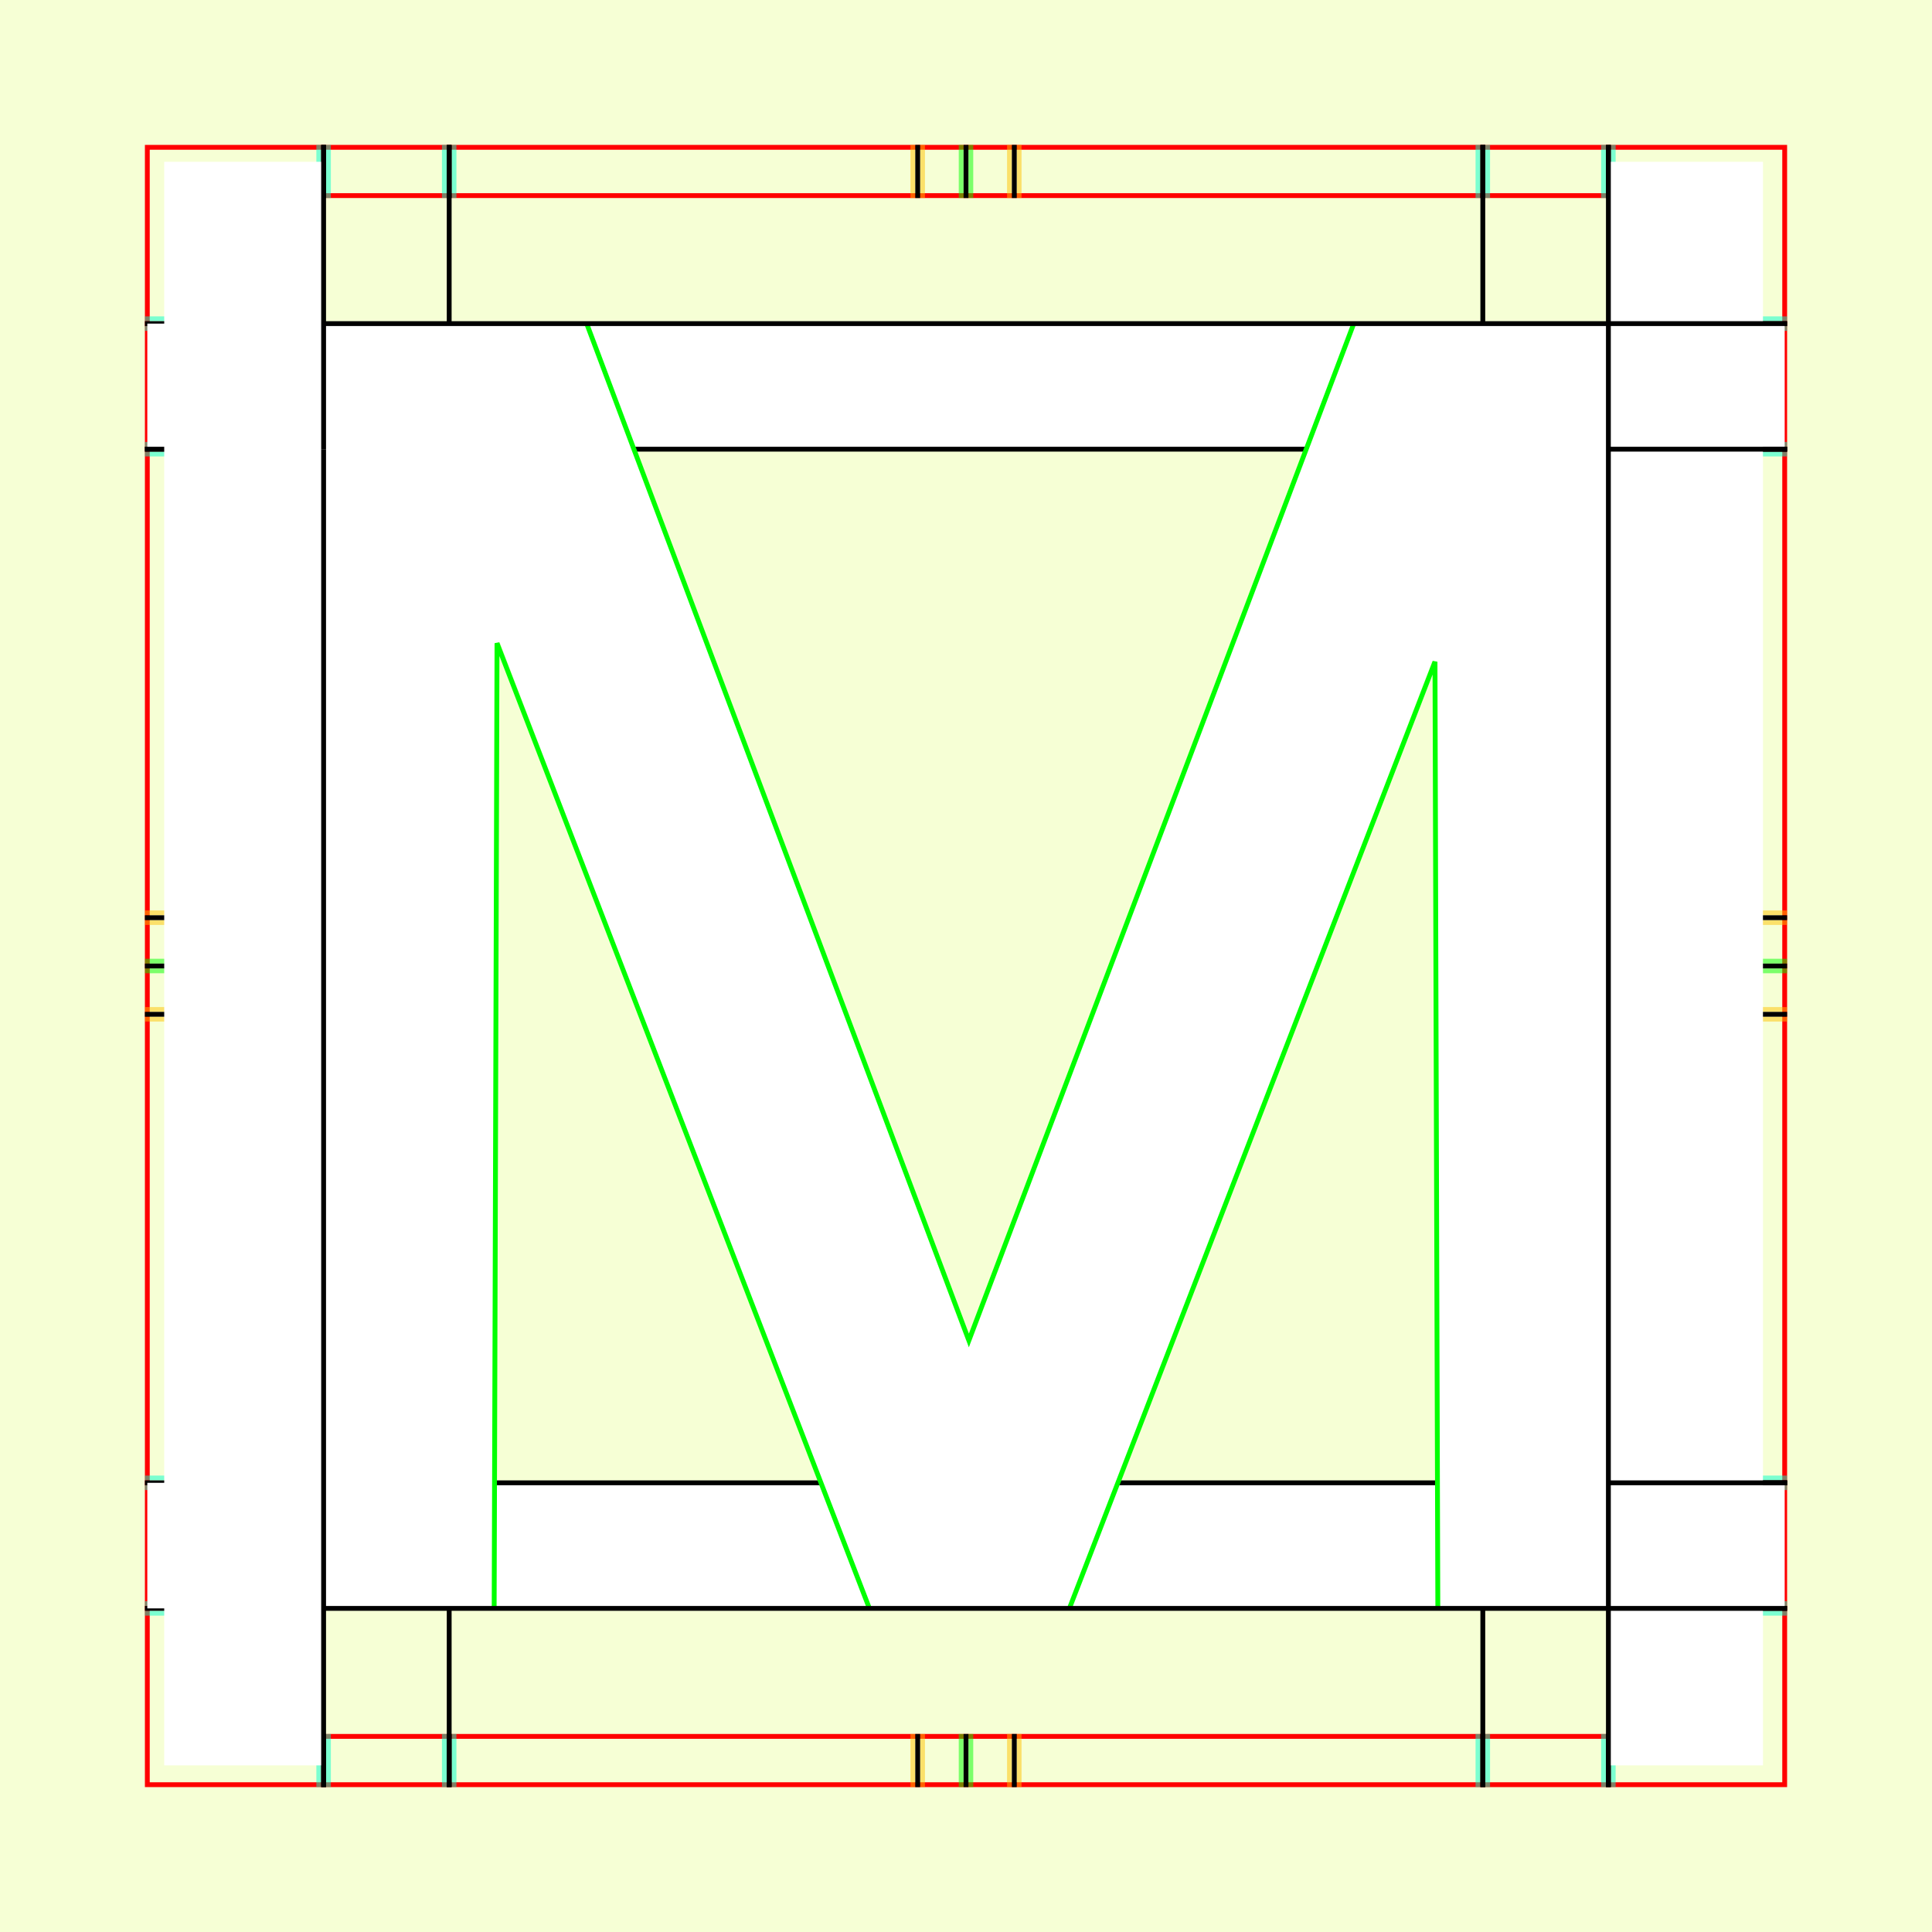
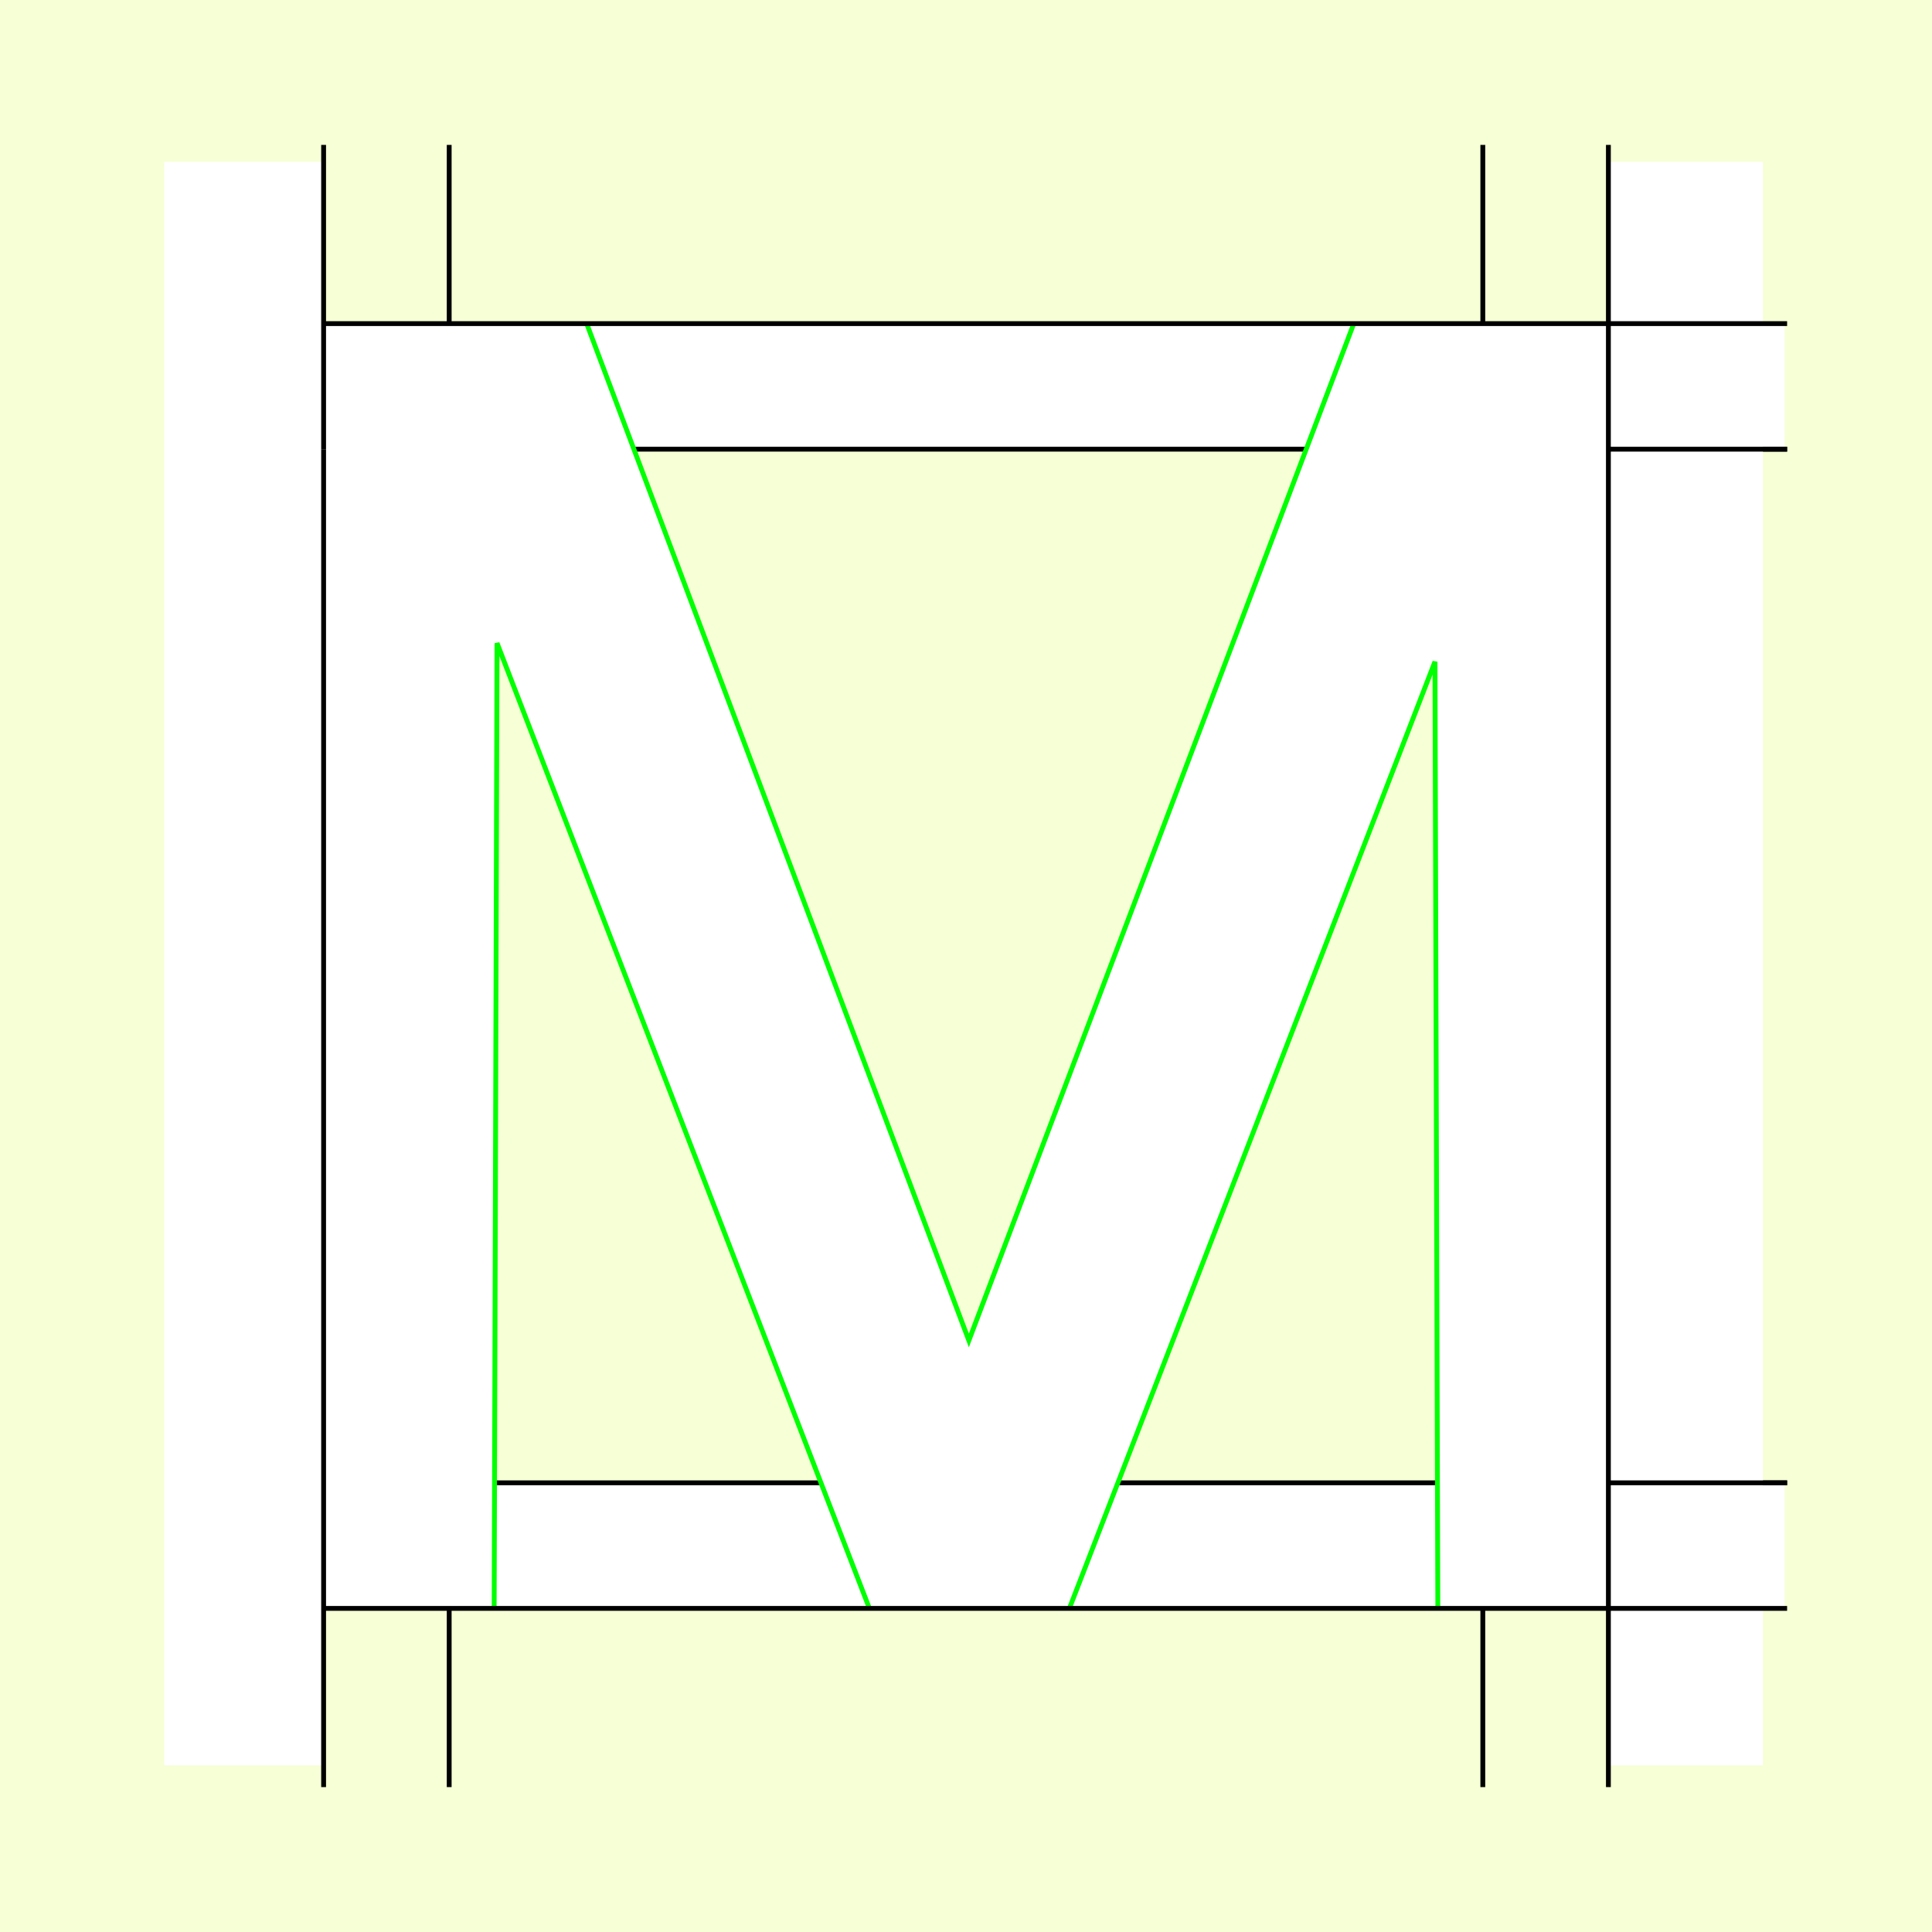
<svg xmlns="http://www.w3.org/2000/svg" style="display:inline" version="1.1" id="svg2902" height="400" width="400">
  <defs id="defs2904">
    <clipPath clipPathUnits="userSpaceOnUse" id="clipPath5174">
      <path id="path5176" style="opacity:0.5;fill:#00ff00;stroke:#00ff00;stroke-width:1px;stroke-linecap:square;display:inline" d="m 436.27,600.114 -232.095,134 -169.5,-293.583 232.095,-134 z" />
    </clipPath>
    <clipPath clipPathUnits="userSpaceOnUse" id="clipPath5174-5">
      <path id="path5176-9" style="opacity:0.5;fill:#00ff00;stroke:#00ff00;stroke-width:1px;stroke-linecap:square;display:inline" d="m 436.27,600.114 -232.095,134 -169.5,-293.583 232.095,-134 z" />
    </clipPath>
    <clipPath clipPathUnits="userSpaceOnUse" id="clipPath3238">
      <path d="m 461.27,643.416 -232.095,134 -169.5,-293.583 232.095,-134 z" style="opacity:0.5;fill:#00ff00;stroke:#00ff00;stroke-width:1px;stroke-linecap:square;display:inline" id="path3240" />
    </clipPath>
  </defs>
  <g id="bg">
    <path style="fill:#f6ffd5" d="M 400,0 400,400 0,400 0,0 z" id="bgrect" />
  </g>
-   
- tmp/TMP.change:<g id="XX_referenz" style="display:inline">
+   <g id="XX_referenz" style="display:none">
    <path id="innerframe" style="fill:none;stroke:#ff0000;stroke-width:1" d="m 40.5,40.5 319,0 0,319 -319,0 0,-319 z" />
    <path id="outerframe" style="fill:none;stroke:#ff0000;stroke-width:1" d="m 30.5,30.5 339,0 0,339 -339,0 0,-339 z" />
    <path style="opacity:0.5;fill:none;stroke:#ffc200;stroke-width:1px;stroke-linecap:square" d="m 189,30.5 0,10" id="ref-S-top-1" />
    <path style="opacity:0.5;fill:none;stroke:#ffc200;stroke-width:1px;stroke-linecap:square" d="m 191,30.5 0,10" id="ref-S-top-2" />
    <path style="opacity:0.5;fill:none;stroke:#ffc200;stroke-width:1px;stroke-linecap:square" d="m 209,30.5 0,10" id="ref-S-top-3" />
    <path style="opacity:0.5;fill:none;stroke:#ffc200;stroke-width:1px;stroke-linecap:square" d="m 211,30.5 0,10" id="ref-S-top-4" />
    <path style="opacity:0.5;fill:none;stroke:#00ff00;stroke-width:1px;stroke-linecap:square" d="m 199,30.5 0,10" id="ref-I-top-1" />
    <path style="opacity:0.5;fill:none;stroke:#00ff00;stroke-width:1px;stroke-linecap:square" d="m 201,30.5 0,10" id="ref-I-top-2" />
    <path style="opacity:0.5;fill:none;stroke:#00ffcc;stroke-width:1px;stroke-linecap:square" d="m 66,30.5 0,10" id="ref-C-top-1" />
    <path style="opacity:0.5;fill:none;stroke:#00ffcc;stroke-width:1px;stroke-linecap:square" d="m 68,30.5 0,10" id="ref-C-top-2" />
    <path style="opacity:0.5;fill:none;stroke:#00ffcc;stroke-width:1px;stroke-linecap:square" d="m 92,30.5 0,10" id="ref-C-top-3" />
    <path style="opacity:0.5;fill:none;stroke:#00ffcc;stroke-width:1px;stroke-linecap:square" d="m 94,30.5 0,10" id="ref-C-top-4" />
    <path style="opacity:0.5;fill:none;stroke:#00ffcc;stroke-width:1px;stroke-linecap:square" d="m 306,30.5 0,10" id="ref-C-top-5" />
    <path style="opacity:0.5;fill:none;stroke:#00ffcc;stroke-width:1px;stroke-linecap:square" d="m 308,30.5 0,10" id="ref-C-top-6" />
    <path style="opacity:0.5;fill:none;stroke:#00ffcc;stroke-width:1px;stroke-linecap:square" d="m 332,30.5 0,10" id="ref-C-top-7" />
    <path style="opacity:0.5;fill:none;stroke:#00ffcc;stroke-width:1px;stroke-linecap:square" d="m 334,30.5 0,10" id="ref-C-top-8" />
    <path style="opacity:0.5;fill:none;stroke:#ffc200;stroke-width:1px;stroke-linecap:square" d="m 369.5,189 -10,0" id="ref-S-right-1" />
    <path style="opacity:0.5;fill:none;stroke:#ffc200;stroke-width:1px;stroke-linecap:square" d="m 369.5,191 -10,0" id="ref-S-right-2" />
    <path style="opacity:0.5;fill:none;stroke:#ffc200;stroke-width:1px;stroke-linecap:square" d="m 369.5,209 -10,0" id="ref-S-right-3" />
    <path style="opacity:0.5;fill:none;stroke:#ffc200;stroke-width:1px;stroke-linecap:square" d="m 369.5,211 -10,0" id="ref-S-right-4" />
    <path style="opacity:0.5;fill:none;stroke:#00ff00;stroke-width:1px;stroke-linecap:square" d="m 369.5,199 -10,0" id="ref-I-right-1" />
    <path style="opacity:0.5;fill:none;stroke:#00ff00;stroke-width:1px;stroke-linecap:square" d="m 369.5,201 -10,0" id="ref-I-right-2" />
    <path style="opacity:0.5;fill:none;stroke:#00ffcc;stroke-width:1px;stroke-linecap:square" d="m 369.5,66 -10,0" id="ref-C-right-1" />
    <path style="opacity:0.5;fill:none;stroke:#00ffcc;stroke-width:1px;stroke-linecap:square" d="m 369.5,68 -10,0" id="ref-C-right-2" />
    <path style="opacity:0.5;fill:none;stroke:#00ffcc;stroke-width:1px;stroke-linecap:square" d="m 369.5,92 -10,0" id="ref-C-right-3" />
    <path style="opacity:0.5;fill:none;stroke:#00ffcc;stroke-width:1px;stroke-linecap:square" d="m 369.5,94 -10,0" id="ref-C-right-4" />
    <path style="opacity:0.5;fill:none;stroke:#00ffcc;stroke-width:1px;stroke-linecap:square" d="m 369.5,306 -10,0" id="ref-C-right-5" />
    <path style="opacity:0.5;fill:none;stroke:#00ffcc;stroke-width:1px;stroke-linecap:square" d="m 369.5,308 -10,0" id="ref-C-right-6" />
    <path style="opacity:0.5;fill:none;stroke:#00ffcc;stroke-width:1px;stroke-linecap:square" d="m 369.5,332 -10,0" id="ref-C-right-7" />
    <path style="opacity:0.5;fill:none;stroke:#00ffcc;stroke-width:1px;stroke-linecap:square" d="m 369.5,334 -10,0" id="ref-C-right-8" />
    <path style="opacity:0.5;fill:none;stroke:#ffc200;stroke-width:1px;stroke-linecap:square" d="m 189,369.5 0,-10" id="ref-S-bottom-1" />
    <path style="opacity:0.5;fill:none;stroke:#ffc200;stroke-width:1px;stroke-linecap:square" d="m 191,369.5 0,-10" id="ref-S-bottom-2" />
    <path style="opacity:0.5;fill:none;stroke:#ffc200;stroke-width:1px;stroke-linecap:square" d="m 209,369.5 0,-10" id="ref-S-bottom-3" />
    <path style="opacity:0.5;fill:none;stroke:#ffc200;stroke-width:1px;stroke-linecap:square" d="m 211,369.5 0,-10" id="ref-S-bottom-4" />
    <path style="opacity:0.5;fill:none;stroke:#00ff00;stroke-width:1px;stroke-linecap:square" d="m 199,369.5 0,-10" id="ref-I-bottom-1" />
    <path style="opacity:0.5;fill:none;stroke:#00ff00;stroke-width:1px;stroke-linecap:square" d="m 201,369.5 0,-10" id="ref-I-bottom-2" />
    <path style="opacity:0.5;fill:none;stroke:#00ffcc;stroke-width:1px;stroke-linecap:square" d="m 66,369.5 0,-10" id="ref-C-bottom-1" />
    <path style="opacity:0.5;fill:none;stroke:#00ffcc;stroke-width:1px;stroke-linecap:square" d="m 68,369.5 0,-10" id="ref-C-bottom-2" />
    <path style="opacity:0.5;fill:none;stroke:#00ffcc;stroke-width:1px;stroke-linecap:square" d="m 92,369.5 0,-10" id="ref-C-bottom-3" />
    <path style="opacity:0.5;fill:none;stroke:#00ffcc;stroke-width:1px;stroke-linecap:square" d="m 94,369.5 0,-10" id="ref-C-bottom-4" />
    <path style="opacity:0.5;fill:none;stroke:#00ffcc;stroke-width:1px;stroke-linecap:square" d="m 306,369.5 0,-10" id="ref-C-bottom-5" />
    <path style="opacity:0.5;fill:none;stroke:#00ffcc;stroke-width:1px;stroke-linecap:square" d="m 308,369.5 0,-10" id="ref-C-bottom-6" />
    <path style="opacity:0.5;fill:none;stroke:#00ffcc;stroke-width:1px;stroke-linecap:square" d="m 332,369.5 0,-10" id="ref-C-bottom-7" />
    <path style="opacity:0.5;fill:none;stroke:#00ffcc;stroke-width:1px;stroke-linecap:square" d="m 334,369.5 0,-10" id="ref-C-bottom-8" />
    <path style="opacity:0.5;fill:none;stroke:#ffc200;stroke-width:1px;stroke-linecap:square" d="m 30.5,189 10,0" id="ref-S-left-1" />
    <path style="opacity:0.5;fill:none;stroke:#ffc200;stroke-width:1px;stroke-linecap:square" d="m 30.5,191 10,0" id="ref-S-left-2" />
    <path style="opacity:0.5;fill:none;stroke:#ffc200;stroke-width:1px;stroke-linecap:square" d="m 30.5,209 10,0" id="ref-S-left-3" />
    <path style="opacity:0.5;fill:none;stroke:#ffc200;stroke-width:1px;stroke-linecap:square" d="m 30.5,211 10,0" id="ref-S-left-4" />
    <path style="opacity:0.5;fill:none;stroke:#00ff00;stroke-width:1px;stroke-linecap:square" d="m 40.5,199 -10,0" id="ref-I-left-1" />
    <path style="opacity:0.5;fill:none;stroke:#00ff00;stroke-width:1px;stroke-linecap:square" d="m 40.5,201 -10,0" id="ref-I-left-2" />
    <path style="opacity:0.5;fill:none;stroke:#00ffcc;stroke-width:1px;stroke-linecap:square" d="m 30.5,66 10,0" id="ref-C-left-1" />
    <path style="opacity:0.5;fill:none;stroke:#00ffcc;stroke-width:1px;stroke-linecap:square" d="m 30.5,68 10,0" id="ref-C-left-2" />
    <path style="opacity:0.5;fill:none;stroke:#00ffcc;stroke-width:1px;stroke-linecap:square" d="m 30.5,92 10,0" id="ref-C-left-3" />
    <path style="opacity:0.5;fill:none;stroke:#00ffcc;stroke-width:1px;stroke-linecap:square" d="m 30.5,94 10,0" id="ref-C-left-4" />
    <path style="opacity:0.5;fill:none;stroke:#00ffcc;stroke-width:1px;stroke-linecap:square" d="m 30.5,306 10,0" id="ref-C-left-5" />
    <path style="opacity:0.5;fill:none;stroke:#00ffcc;stroke-width:1px;stroke-linecap:square" d="m 30.5,308 10,0" id="ref-C-left-6" />
    <path style="opacity:0.5;fill:none;stroke:#00ffcc;stroke-width:1px;stroke-linecap:square" d="m 30.5,332 10,0" id="ref-C-left-7" />
    <path style="opacity:0.5;fill:none;stroke:#00ffcc;stroke-width:1px;stroke-linecap:square" d="m 30.5,334 10,0" id="ref-C-left-8" />
    <path style="fill:none;stroke:#000000;stroke-width:1px;stroke-linecap:square" d="m 190,30.5 0,10" id="S-top-1" />
    <path style="fill:none;stroke:#000000;stroke-width:1px;stroke-linecap:square" d="m 210,30.5 0,10" id="S-top-2" />
    <path style="fill:none;stroke:#000000;stroke-width:1px;stroke-linecap:square" d="m 369.5,190 -10,0" id="S-right-1" />
    <path style="fill:none;stroke:#000000;stroke-width:1px;stroke-linecap:square" d="m 369.5,210 -10,0" id="S-right-2" />
    <path style="fill:none;stroke:#000000;stroke-width:1px;stroke-linecap:square" d="m 190,369.5 0,-10" id="S-bottom-1" />
    <path style="fill:none;stroke:#000000;stroke-width:1px;stroke-linecap:square" d="m 210,369.5 0,-10" id="S-bottom-2" />
    <path style="fill:none;stroke:#000000;stroke-width:1px;stroke-linecap:square" d="m 30.5,190 10,0" id="S-left-1" />
    <path style="fill:none;stroke:#000000;stroke-width:1px;stroke-linecap:square" d="m 30.5,210 10,0" id="S-left-2" />
    <path style="fill:none;stroke:#000000;stroke-width:1px;stroke-linecap:square" d="m 200,30.5 0,10" id="I-top-1" />
    <path style="fill:none;stroke:#000000;stroke-width:1px;stroke-linecap:square" d="m 369.5,200 -10,0" id="I-right-1" />
    <path style="fill:none;stroke:#000000;stroke-width:1px;stroke-linecap:square" d="m 200,369.5 0,-10" id="I-bottom-1" />
    <path style="fill:none;stroke:#000000;stroke-width:1px;stroke-linecap:square" d="m 40.5,200 -10,0" id="I-left-1" />
    <path style="fill:none;stroke:#000000;stroke-width:1px;stroke-linecap:square" d="m 67,30.5 0,10" id="C-top-1" />
    <path style="fill:none;stroke:#000000;stroke-width:1px;stroke-linecap:square" d="m 93,30.5 0,10" id="C-top-2" />
    <path style="fill:none;stroke:#000000;stroke-width:1px;stroke-linecap:square" d="m 307,30.5 0,10" id="C-top-3" />
    <path style="fill:none;stroke:#000000;stroke-width:1px;stroke-linecap:square" d="m 333,30.5 0,10" id="C-top-4" />
    <path style="fill:none;stroke:#000000;stroke-width:1px;stroke-linecap:square" d="m 369.5,67 -10,0" id="C-right-1" />
    <path style="fill:none;stroke:#000000;stroke-width:1px;stroke-linecap:square" d="m 369.5,93 -10,0" id="C-right-2" />
    <path style="fill:none;stroke:#000000;stroke-width:1px;stroke-linecap:square" d="m 369.5,307 -10,0" id="C-right-3" />
    <path style="fill:none;stroke:#000000;stroke-width:1px;stroke-linecap:square" d="m 369.5,333 -10,0" id="C-right-4" />
    <path style="fill:none;stroke:#000000;stroke-width:1px;stroke-linecap:square" d="m 67,369.5 0,-10" id="C-bottom-1" />
    <path style="fill:none;stroke:#000000;stroke-width:1px;stroke-linecap:square" d="m 93,369.5 0,-10" id="C-bottom-2" />
    <path style="fill:none;stroke:#000000;stroke-width:1px;stroke-linecap:square" d="m 307,369.5 0,-10" id="C-bottom-3" />
    <path style="fill:none;stroke:#000000;stroke-width:1px;stroke-linecap:square" d="m 333,369.5 0,-10" id="C-bottom-4" />
    <path style="fill:none;stroke:#000000;stroke-width:1px;stroke-linecap:square" d="m 30.5,67 10,0" id="C-left-1" />
    <path style="fill:none;stroke:#000000;stroke-width:1px;stroke-linecap:square" d="m 30.5,93 10,0" id="C-left-2" />
    <path style="fill:none;stroke:#000000;stroke-width:1px;stroke-linecap:square" d="m 30.5,307 10,0" id="C-left-3" />
    <path style="fill:none;stroke:#000000;stroke-width:1px;stroke-linecap:square" d="m 30.5,333 10,0" id="C-left-4" />
  </g>
-   
- tmp/TMP.change:<g id="g3149" zpos="-300" style="display:inline">
-     <path id="path3147" d="m 30.5,307 0,26 339,0 0,-26 z" style="fill:#ffffff;stroke:none;display:inline" />
-     <path style="fill:#ffffff;stroke:none;display:inline" d="m 30.5,67 0,26 339,0 0,-26 z" id="path3118" />
+   <g id="g3149" zpos="-300" style="display:inline">
+     <path id="path3147" d="m 67,307 0,26 302.5,0 0,-26 z" style="fill:#ffffff;stroke:none;display:inline" />
+     <path style="fill:#ffffff;stroke:none;display:inline" d="m 67,67 0,26 302.5,0 0,-26 z" id="path3118" />
    <path style="fill:none;stroke:#000000;stroke-width:1px;stroke-linecap:square;display:inline" d="m 307,93.5 0,213" id="path3178-9" />
-     <path style="fill:none;stroke:#000000;stroke-width:1px;stroke-linecap:square;display:inline" d="m 369.5,307 -10,0 -285,0 -10,0" id="C-right-3-7" />
-     <path style="fill:none;stroke:#000000;stroke-width:1px;stroke-linecap:square;display:inline" d="m 30.5,93 10,0 319,0 10,0" id="C-left-2-6" />
+     <path style="fill:none;stroke:#000000;stroke-width:1px;stroke-linecap:square;display:inline" d="m 369.5,307 -10,0 -282.5,0 -10,0" id="C-right-3-7" />
+     <path style="fill:none;stroke:#000000;stroke-width:1px;stroke-linecap:square;display:inline" d="m 66.5,93 10,0 283,0 10,0" id="C-left-2-6" />
  </g>
-   
- tmp/TMP.master:<g zpos="-200" style="display:none" id="g3125">
+   <g zpos="-200" style="display:none" id="g3125">
    <path style="fill:#ffffff;stroke:none" d="m 112.812,67 0,264.125 c 0,0.648 0.037,1.263 0.062,1.875 l 29.156,0 c 0.041,-0.739 0.062,-1.491 0.062,-2.281 l 0,-212.781 60.5,100.469 c 4.746,8.108 9.483,12.062 14.625,12.062 4.944,0 9.89,-4.163 15.031,-12.469 l 61.719,-100.469 0,212.188 c 0,1.149 0.051,2.233 0.125,3.281 l 29,0 c 0.076,-1.048 0.125,-2.132 0.125,-3.281 L 323.219,67 290.125,67 216.438,186.344 145.656,67 112.812,67 z" id="path3136" />
    <path style="fill:none;stroke:#00ff00;stroke-width:1px;display:inline" d="m 112.812,67 0,269.125 m 210.406,-1.406 0,-267.719 M 290.125,67 216.438,186.344 145.656,67 m -3.562,268.719 0,-217.781 60.5,100.469 c 4.746,8.108 9.483,12.062 14.625,12.062 4.944,0 9.89,-4.163 15.031,-12.469 l 61.719,-100.469 0,217.188" id="path3136-6" />
  </g>
- 
- 
-   
- tmp/TMP.master:
- tmp/TMP.master:
- tmp/TMP.master:<g zpos="-200" style="display:none" id="g3141">
+   <g zpos="-200" style="display:none" id="g3141">
    <path style="fill:#ffffff;stroke:none" d="m 104.469,67 1.125,266 37.312,0 0.406,-229 37.25,53.062 0,6.5 c 0,7.29 0.41,7.697 1.625,10.938 1.215,3.24 4.854,7.692 8.094,9.312 1.62,1.215 4.853,2.408 7.688,2.812 4.05,0.405 8.918,-0.789 12.562,-3.219 2.025,-1.215 4.848,-4.475 6.062,-6.5 2.43,-3.645 2.844,-6.46 2.844,-13.75 l 0,-6.094 37.25,-53.062 0.781,229 37.719,0 0.375,-266 -60.781,0 -35.375,48.969 -34.5,-48.969 -60.438,0 z" id="path3152" />
    <path style="fill:none;stroke:#00ff00;stroke-width:1px;display:inline" d="m 104.469,67 1.125,266 m 37.312,0 0.406,-229 37.25,53.062 0,6.5 c 0,7.29 0.41,7.697 1.625,10.938 1.215,3.24 4.854,7.692 8.094,9.312 1.62,1.215 4.853,2.408 7.688,2.812 4.05,0.405 8.918,-0.789 12.562,-3.219 2.025,-1.215 4.848,-4.475 6.062,-6.5 2.43,-3.645 2.844,-6.46 2.844,-13.75 l 0,-6.094 37.25,-53.062 0.781,229 m 37.719,0 0.375,-266 m -60.781,0 -35.375,48.969 L 164.906,67" id="path3152-5" />
  </g>
- 
- 
-   
- tmp/TMP.master:
- tmp/TMP.master:
- tmp/TMP.master:<g zpos="-200" style="display:none" id="g3157">
+   <g zpos="-200" style="display:none" id="g3157">
    <path style="fill:#ffffff;stroke:none" d="M 97.438,67 C 90.398,74.836 86.003,85.505 84.219,99.031 l -32.375,229.938 c -0.164,1.425 -0.267,2.754 -0.312,4.031 l 58.688,0 c 0.5,-2.734 0.929,-5.608 1.281,-8.656 L 128.188,185.531 169.594,333 l 62.375,0 38.062,-150.844 L 291.562,333 l 55.062,0 c -0.056,-1.042 -0.121,-2.093 -0.219,-3.188 L 315.031,99.031 C 313.305,85.687 309.136,75.025 302.5,67 l -49.031,0 c -5.945,6.059 -10.542,14.355 -13.781,24.875 L 198.094,233.188 159.562,91.875 C 156.658,81.334 152.735,73.051 147.812,67 l -50.375,0 z" id="path3168" />
    <path style="fill:none;stroke:#00ff00;display:inline" d="M 97.438,67 C 90.398,74.836 86.003,85.505 84.219,99.031 L 51.531,333 m 58.688,0 L 128.188,185.531 169.594,333 m 62.375,0 38.062,-150.844 L 291.562,333 m 55.062,0 C 346.569,331.958 315.031,99.031 315.031,99.031 313.305,85.687 309.136,75.025 302.5,67 m -49.031,0 c -5.945,6.059 -10.542,14.355 -13.781,24.875 L 198.094,233.188 159.562,91.875 C 156.658,81.334 152.735,73.051 147.812,67" id="path3168-6" />
  </g>
- 
- 
-   
- tmp/TMP.master:
- tmp/TMP.master:
- tmp/TMP.master:<g zpos="-200" style="display:inline" id="g3173">
+   <g zpos="-200" style="display:inline" id="g3173">
    <path style="fill:#ffffff;stroke:none" d="m 54.25,67 0,266 48.062,0 0,-199.656 1.188,-0.375 L 180,333 221.406,333 296.5,136.906 l 1.188,0.219 0,195.875 48.062,0 0,-266 -65.438,0 -79.125,210.531 -1.188,0 L 121.438,67 54.25,67 z" id="path3184" />
    <path style="fill:none;stroke:#00ff00;stroke-width:1px;display:inline" d="m 54.25,67 0,266 m 48.062,0 0.594,-199.844 L 180,333 m 41.406,0 75.688,-196 0.594,196 m 48.062,0 0,-266 M 280.281,67 200.594,277.531 121.469,67" id="path3184-9" />
  </g>
- 
- 
-   
- tmp/TMP.master:
- tmp/TMP.master:
- tmp/TMP.master:<g zpos="-200" style="display:none" id="g3189">
+   <g zpos="-200" style="display:none" id="g3189">
    <path style="fill:#ffffff;stroke:none" d="m 63.531,67 0,266 64.688,0 0,-235.656 39.062,22.25 0,213.406 64.688,0 0,-235.656 39.469,22.25 0,213.406 64.688,0 0,-266 z" id="path3200" />
    <path style="fill:none;stroke:#00ff00;stroke-width:1px;display:inline" d="m 63.531,67 0,266 m 64.688,0 0,-235.656 39.062,22.25 0,213.406 m 64.688,0 0,-235.656 39.469,22.25 0,213.406 m 64.688,0 0,-266" id="path3200-2" />
  </g>
- 
- 
-   
- tmp/TMP.master:
- tmp/TMP.master:
- tmp/TMP.master:<g zpos="-200" style="display:none" id="g3205">
+   <g zpos="-200" style="display:none" id="g3205">
    <path style="fill:#ffffff;stroke:none" d="m 97.15,67 c -10.86,12.259 -16.312,25.146 -16.312,39.062 -0.408,9.8 2.447,18.748 7.752,26.844 4.897,8.096 12.242,11.938 21.22,11.938 -1.224,-7.67 -2.024,-14.504 -1.616,-20.469 0,-17.043 4.061,-32.794 12.63,-47.281 2.395,-3.93 5.089,-7.276 8.051,-10.094 l -31.726,0 z m 71.742,0 c -0.316,3.464 -1.492,7.537 -3.562,12.219 L 100.831,225.781 53.452,333 l 25.59,0 c 0.973,-1.853 1.954,-3.752 3.023,-5.812 l 13.888,-29.375 c 4.081,-9.374 9.363,-22.184 15.893,-38.375 l 17.958,-45.156 22.447,-54.531 25.321,-62.219 0,12.375 c 0,5.965 0.389,10.225 0.389,12.781 0,16.617 -0.8,42.186 -1.616,77.125 -1.224,34.939 -1.646,59.638 -1.646,74.125 0,23.861 1.244,40.91 4.1,51.562 0.751,2.914 1.707,5.396 2.903,7.5 l 25.8,0 c 9.798,-28.874 24.159,-65.4 43.099,-108.906 20.404,-46.87 39.188,-83.091 56.328,-108.656 -11.426,46.017 -20.416,85.22 -26.129,116.75 -5.713,31.956 -8.56,62.191 -8.56,90.312 0,3.705 0.087,7.207 0.239,10.5 l 33.671,0 c 0.392,-37.28 6.914,-89.306 19.963,-155.781 C 335.48,128.02 343.99,91.375 351.375,67 l -37.981,0 c -14.594,23.443 -32.654,55.875 -54.203,97.875 -24.485,47.722 -42.866,89.45 -54.293,126.094 0,-9.8 1.233,-32.354 3.681,-67.719 2.449,-34.939 4.07,-62.653 4.07,-83.531 0,-32.524 -2.681,-56.598 -7.842,-72.719 l -35.916,0 z" id="path3216" />
    <path style="fill:none;stroke:#00ff00;stroke-width:1;display:inline" d="m 97.15,67 c -10.86,12.259 -16.312,25.146 -16.312,39.062 -0.408,9.8 2.447,18.748 7.752,26.844 4.897,8.096 12.242,11.938 21.22,11.938 -1.224,-7.67 -2.024,-14.504 -1.616,-20.469 0,-17.043 4.061,-32.794 12.63,-47.281 2.395,-3.93 5.089,-7.276 8.051,-10.094 M 79.042,333 c 0.973,-1.853 1.954,-3.752 3.023,-5.812 l 13.888,-29.375 c 4.081,-9.374 9.363,-22.184 15.893,-38.375 l 17.958,-45.156 22.447,-54.531 25.321,-62.219 0,12.375 c 0,5.965 0.389,10.225 0.389,12.781 0,16.617 -0.8,42.186 -1.616,77.125 -1.224,34.939 -1.646,59.638 -1.646,74.125 0,23.861 1.244,40.91 4.1,51.562 0.751,2.914 1.707,5.396 2.903,7.5 m 25.8,0 c 9.798,-28.874 24.159,-65.4 43.099,-108.906 20.404,-46.87 39.188,-83.091 56.328,-108.656 -11.426,46.017 -20.416,85.22 -26.129,116.75 -5.713,31.956 -8.56,62.191 -8.56,90.312 0,3.705 0.087,7.207 0.239,10.5 m 33.671,0 c 0.392,-37.28 6.914,-89.306 19.963,-155.781 C 335.48,128.02 343.99,91.375 351.375,67 m -37.981,0 c -14.594,23.443 -32.654,55.875 -54.203,97.875 -24.485,47.722 -42.866,89.45 -54.293,126.094 0,-9.8 1.233,-32.354 3.681,-67.719 2.449,-34.939 4.07,-62.653 4.07,-83.531 0,-32.524 -2.681,-56.598 -7.842,-72.719 m -35.916,0 c -0.316,3.464 -1.492,7.537 -3.562,12.219 L 100.831,225.781 53.452,333" id="path3216-0" />
  </g>
- 
- 
-   
- tmp/TMP.master:
- tmp/TMP.master:
- tmp/TMP.master:<g zpos="-200" style="display:none" id="g3221">
+   <g zpos="-200" style="display:none" id="g3221">
    <path style="fill:#ffffff;stroke:none" d="m 41.25,67 c -1.239,1.064 -2.383,2.178 -3.406,3.406 -1.928,2.314 -2.906,4.832 -2.906,7.531 0,3.085 0.967,5.598 3.281,7.719 2.314,2.314 4.816,4.233 8.094,5.969 3.085,1.735 6.191,3.281 9.469,4.438 3.085,1.35 5.572,2.51 7.5,3.281 l 0,233.656 41.094,0 0,-212.25 37.781,-23.125 36.281,26.031 -0.188,0 c 2.507,1.543 4.437,3.249 5.594,5.562 1.157,2.314 1.745,4.826 1.938,7.719 l 0,196.062 56.875,0 c -0.292,-1.301 -0.922,-2.521 -1.75,-3.625 -1.35,-1.35 -2.676,-2.499 -4.219,-3.656 l 0,0.188 -10.031,-6.344 0,-205.75 27.531,-16.406 44.562,26.25 c 4.821,3.085 7.312,7.496 7.312,13.281 l 0,196.062 59.156,0 c 0.03,-0.256 0.062,-0.5 0.062,-0.719 0,-1.928 -0.77,-3.676 -2.312,-5.219 -1.543,-1.35 -3.29,-2.874 -5.219,-4.031 -1.928,-1.157 -4.04,-2.317 -5.969,-3.281 -2.121,-0.964 -3.687,-1.729 -4.844,-2.5 l 0,-216.188 c 0,-4.242 -1.717,-7.311 -5.188,-9.625 -1.543,-0.771 -4.242,-2.499 -7.906,-4.812 -3.664,-2.314 -7.903,-5.04 -12.531,-8.125 -4.628,-2.892 -9.637,-5.977 -14.844,-9.062 C 304.994,68.595 303.649,67.812 302.25,67 l -59.75,0 -30.906,18.062 -26,-18.062 -54.781,0 c -3.574,2.162 -6.902,4.317 -10.062,6.312 -3.857,2.314 -7.139,4.415 -10.031,6.344 -3.085,1.928 -5.187,3.104 -6.344,3.875 L 103.781,78.5 c -0.386,-2.7 -1.743,-5.186 -4.25,-7.5 -1.515,-1.399 -3.178,-2.739 -4.969,-4 z" id="path3232" />
    <path style="fill:none;stroke:#00ff00" d="m 41.25,67 c -1.239,1.064 -2.383,2.178 -3.406,3.406 -1.928,2.314 -2.906,4.832 -2.906,7.531 0,3.085 0.967,5.598 3.281,7.719 2.314,2.314 4.816,4.233 8.094,5.969 3.085,1.735 6.191,3.281 9.469,4.438 3.085,1.35 5.572,2.51 7.5,3.281 l 0,233.656 m 41.094,-0.094 0,-212.156 37.781,-23.125 36.281,26.031 -0.188,0 c 2.507,1.543 4.437,3.249 5.594,5.562 1.157,2.314 1.745,4.826 1.938,7.719 l 0,195.781 m 56.75,-0.156 c -0.325,-1.138 -0.891,-2.208 -1.625,-3.188 -1.35,-1.35 -2.676,-2.499 -4.219,-3.656 l 0,0.188 -10.031,-6.344 0,-205.75 27.531,-16.406 44.562,26.25 c 4.821,3.085 7.312,7.496 7.312,13.281 l 0,195.5 m 59.219,-0.156 c 0,-1.928 -0.77,-3.676 -2.312,-5.219 -1.543,-1.35 -3.29,-2.874 -5.219,-4.031 -1.928,-1.157 -4.04,-2.317 -5.969,-3.281 -2.121,-0.964 -3.687,-1.729 -4.844,-2.5 l 0,-216.188 c 0,-4.242 -1.717,-7.311 -5.188,-9.625 -1.543,-0.771 -4.242,-2.499 -7.906,-4.812 -3.664,-2.314 -7.903,-5.04 -12.531,-8.125 -4.628,-2.892 -9.637,-5.977 -14.844,-9.062 C 304.994,68.595 303.649,67.812 302.25,67 m 3.812,266 0,-0.562 m -63.531,0.125 c 0.041,0.145 0.092,0.291 0.125,0.438 m -138.281,-0.094 0,0.094 m 81.406,0 0,-0.281" id="path3422" />
  </g>
- 
- 
-   
- tmp/TMP.master:
- tmp/TMP.master:
- tmp/TMP.master:<g zpos="-200" style="display:none" id="g3237">
+   <g zpos="-200" style="display:none" id="g3237">
    <path style="fill:#ffffff;stroke:none" d="m 38.125,67 0,2.5 c 8.984,0.391 15.43,1.562 19.531,3.125 3.906,1.758 6.656,4.883 8.219,9.375 1.562,4.687 2.344,11.914 2.344,21.875 l 0,180.062 c 0,13.672 -0.781,23.852 -2.344,30.688 -1.562,7.031 -4.305,12.086 -8.406,15.406 C 56.029,331.144 55.026,332.143 54,333 l 42.938,0 c -2.611,-0.902 -4.84,-1.946 -6.656,-3.156 -5.469,-3.32 -8.969,-8.578 -10.531,-16 -1.562,-7.227 -2.26,-18.766 -2.344,-34.781 l 0,-181.781 L 170.75,333 l 15.312,0 82.062,-238.906 0,208.219 c 0,10.156 -0.969,17.383 -2.531,21.875 -1.395,4.185 -4.048,7.118 -7.656,8.812 l 83.156,0 c -3.406,-1.693 -5.729,-4.624 -7.125,-8.812 -1.562,-4.492 -2.156,-11.719 -2.156,-21.875 l 0,-198.438 c 0,-9.961 0.594,-17.188 2.156,-21.875 1.562,-4.492 4.273,-7.617 8.375,-9.375 C 346.25,71.062 352.891,69.891 361.875,69.5 l 0,-2.5 L 269.25,67 206.844,256.031 138.188,67 z" id="path3248" />
    <path style="fill:none;stroke:#00ff00;display:inline" d="m 38.125,67 0,2.5 c 8.984,0.391 15.43,1.562 19.531,3.125 3.906,1.758 6.656,4.883 8.219,9.375 1.562,4.687 2.344,11.914 2.344,21.875 l 0,180.062 c 0,13.672 -0.781,23.852 -2.344,30.688 -1.562,7.031 -4.305,12.086 -8.406,15.406 C 56.029,331.144 55.026,332.143 54,333 m 42.938,0 c -2.611,-0.902 -4.84,-1.946 -6.656,-3.156 -5.469,-3.32 -8.969,-8.578 -10.531,-16 -1.562,-7.227 -2.26,-18.766 -2.344,-34.781 l 0,-181.781 L 170.75,333 m 15.312,0 82.062,-238.906 0,208.219 c 0,10.156 -0.969,17.383 -2.531,21.875 -1.395,4.185 -4.048,7.118 -7.656,8.812 m 83.156,0 c -3.406,-1.693 -5.729,-4.624 -7.125,-8.812 -1.562,-4.492 -2.156,-11.719 -2.156,-21.875 l 0,-198.438 c 0,-9.961 0.594,-17.188 2.156,-21.875 1.562,-4.492 4.273,-7.617 8.375,-9.375 C 346.25,71.062 352.891,69.891 361.875,69.5 l 0,-2.5 M 269.25,67 206.844,256.031 138.188,67" id="path3248-6" />
  </g>
- 
- 
-   
- tmp/TMP.change:
- tmp/TMP.change:
- tmp/TMP.change:<g style="display:inline" zpos="-180" id="g3155">
+   <g style="display:inline" zpos="-180" id="g3155">
    <path id="path3343" d="m 333,365.5 32,0 0,-332 -32,0 z" style="fill:#ffffff;stroke:none;display:inline" />
    <path style="fill:none;stroke:#000000;stroke-width:1px;stroke-linecap:square;display:inline" d="m 307,30.5 0,10 0,26" id="path3178-9-2" />
    <path id="path3409" d="m 93,30.5 0,10 0,26" style="fill:none;stroke:#000000;stroke-width:1px;stroke-linecap:square;display:inline" />
-     <path id="path3153" d="m 64.5,67 10,0 285,0 10,0" style="fill:none;stroke:#000000;stroke-width:1px;stroke-linecap:square;display:inline" />
+     <path id="path3153" d="m 67,67 10,0 282.5,0 10,0" style="fill:none;stroke:#000000;stroke-width:1px;stroke-linecap:square;display:inline" />
    <path id="path3261" d="m 34,365.5 33,0 0,-332 -33,0 z" style="fill:#ffffff;stroke:none;display:inline" />
    <path style="fill:none;stroke:#000000;stroke-width:1px;stroke-linecap:square;display:inline" d="m 307,333.5 0,26 0,10" id="path3178-9-1" />
    <path id="path3411" d="m 93,333.5 0,26 0,10" style="fill:none;stroke:#000000;stroke-width:1px;stroke-linecap:square;display:inline" />
    <path style="fill:none;stroke:#000000;stroke-width:1px;stroke-linecap:square;display:inline" d="m 369.5,333 -10,0 -282,0 -10,0" id="path3159" />
    <path id="path3236" d="m 67,30.5 0,62" style="fill:none;stroke:#000000;stroke-width:1px;stroke-linecap:square;display:inline" />
    <path id="path3234" d="m 67,93.5 0,10 0,256 0,10" style="fill:none;stroke:#000000;stroke-width:1px;stroke-linecap:square;display:inline" />
    <path style="fill:none;stroke:#000000;stroke-width:1px;stroke-linecap:square;display:inline" d="m 369.5,93 -36,0" id="C-right-2-7" />
    <path style="fill:none;stroke:#000000;stroke-width:1px;stroke-linecap:square;display:inline" d="m 369.5,307 -36,0" id="C-right-3-0" />
    <path style="fill:none;stroke:#000000;stroke-width:1px;stroke-linecap:square;display:inline" d="m 333,30.5 0,10 0,319 0,10" id="path3178" />
  </g>
</svg>
